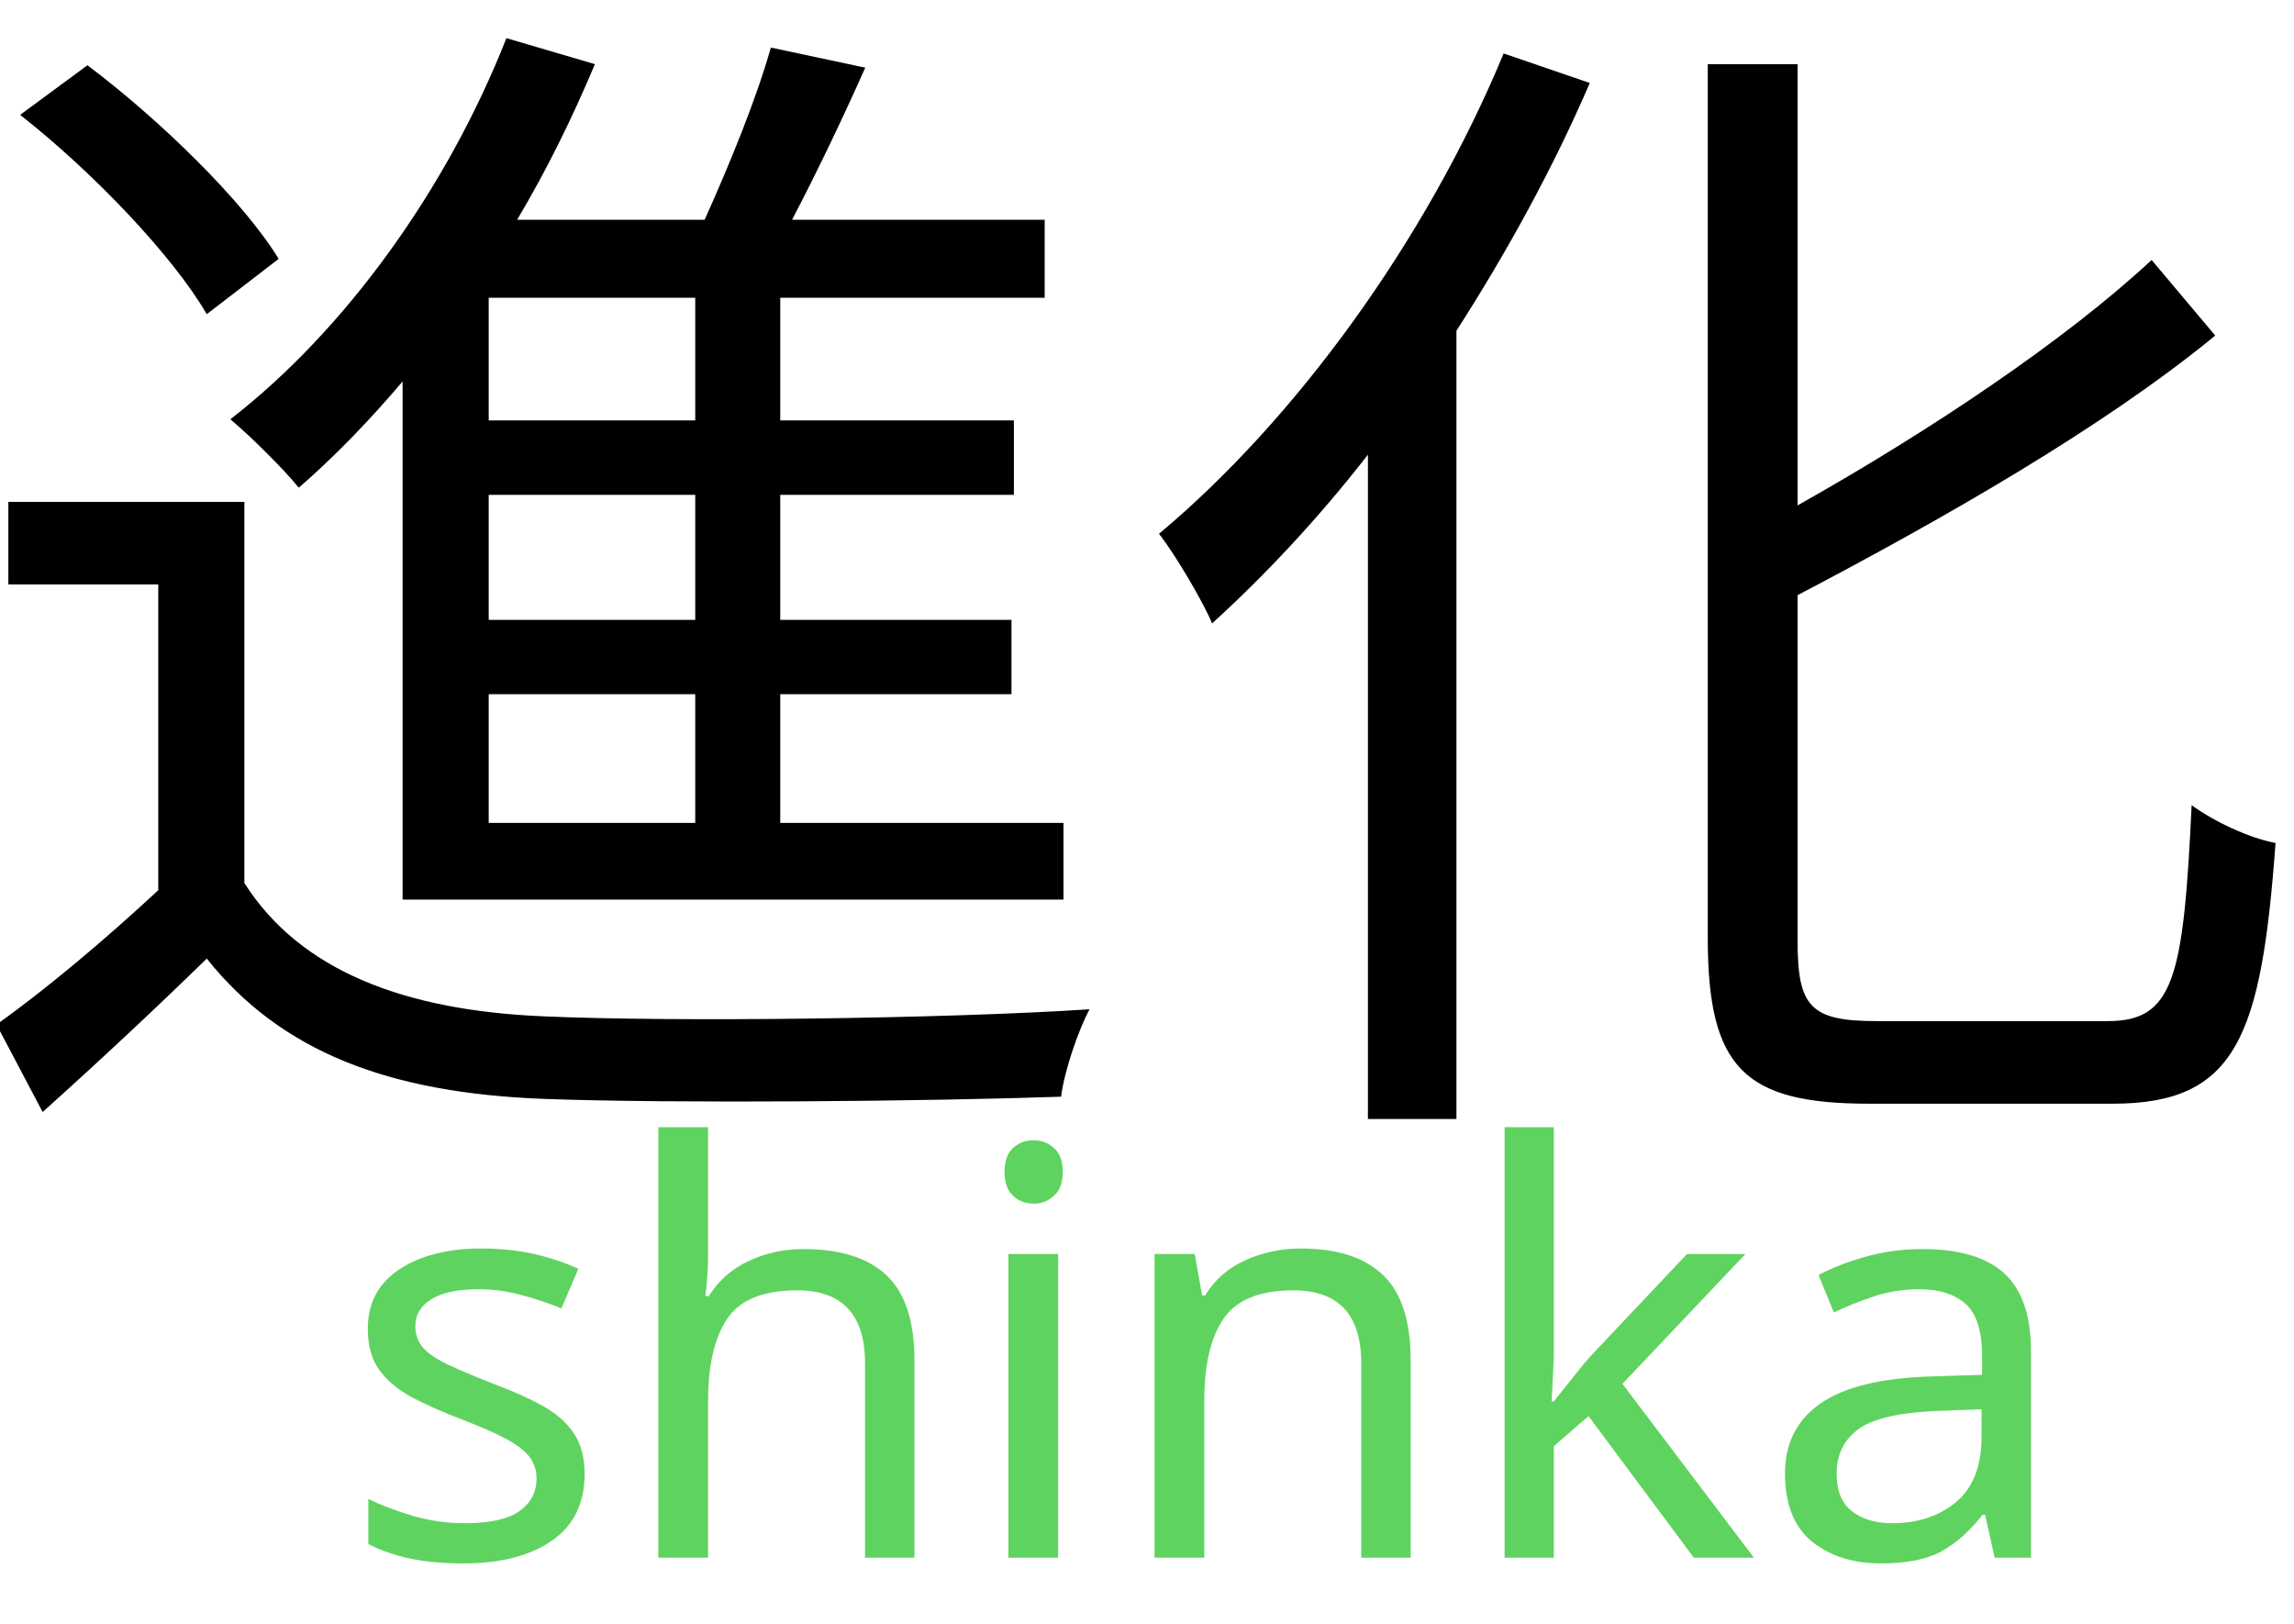
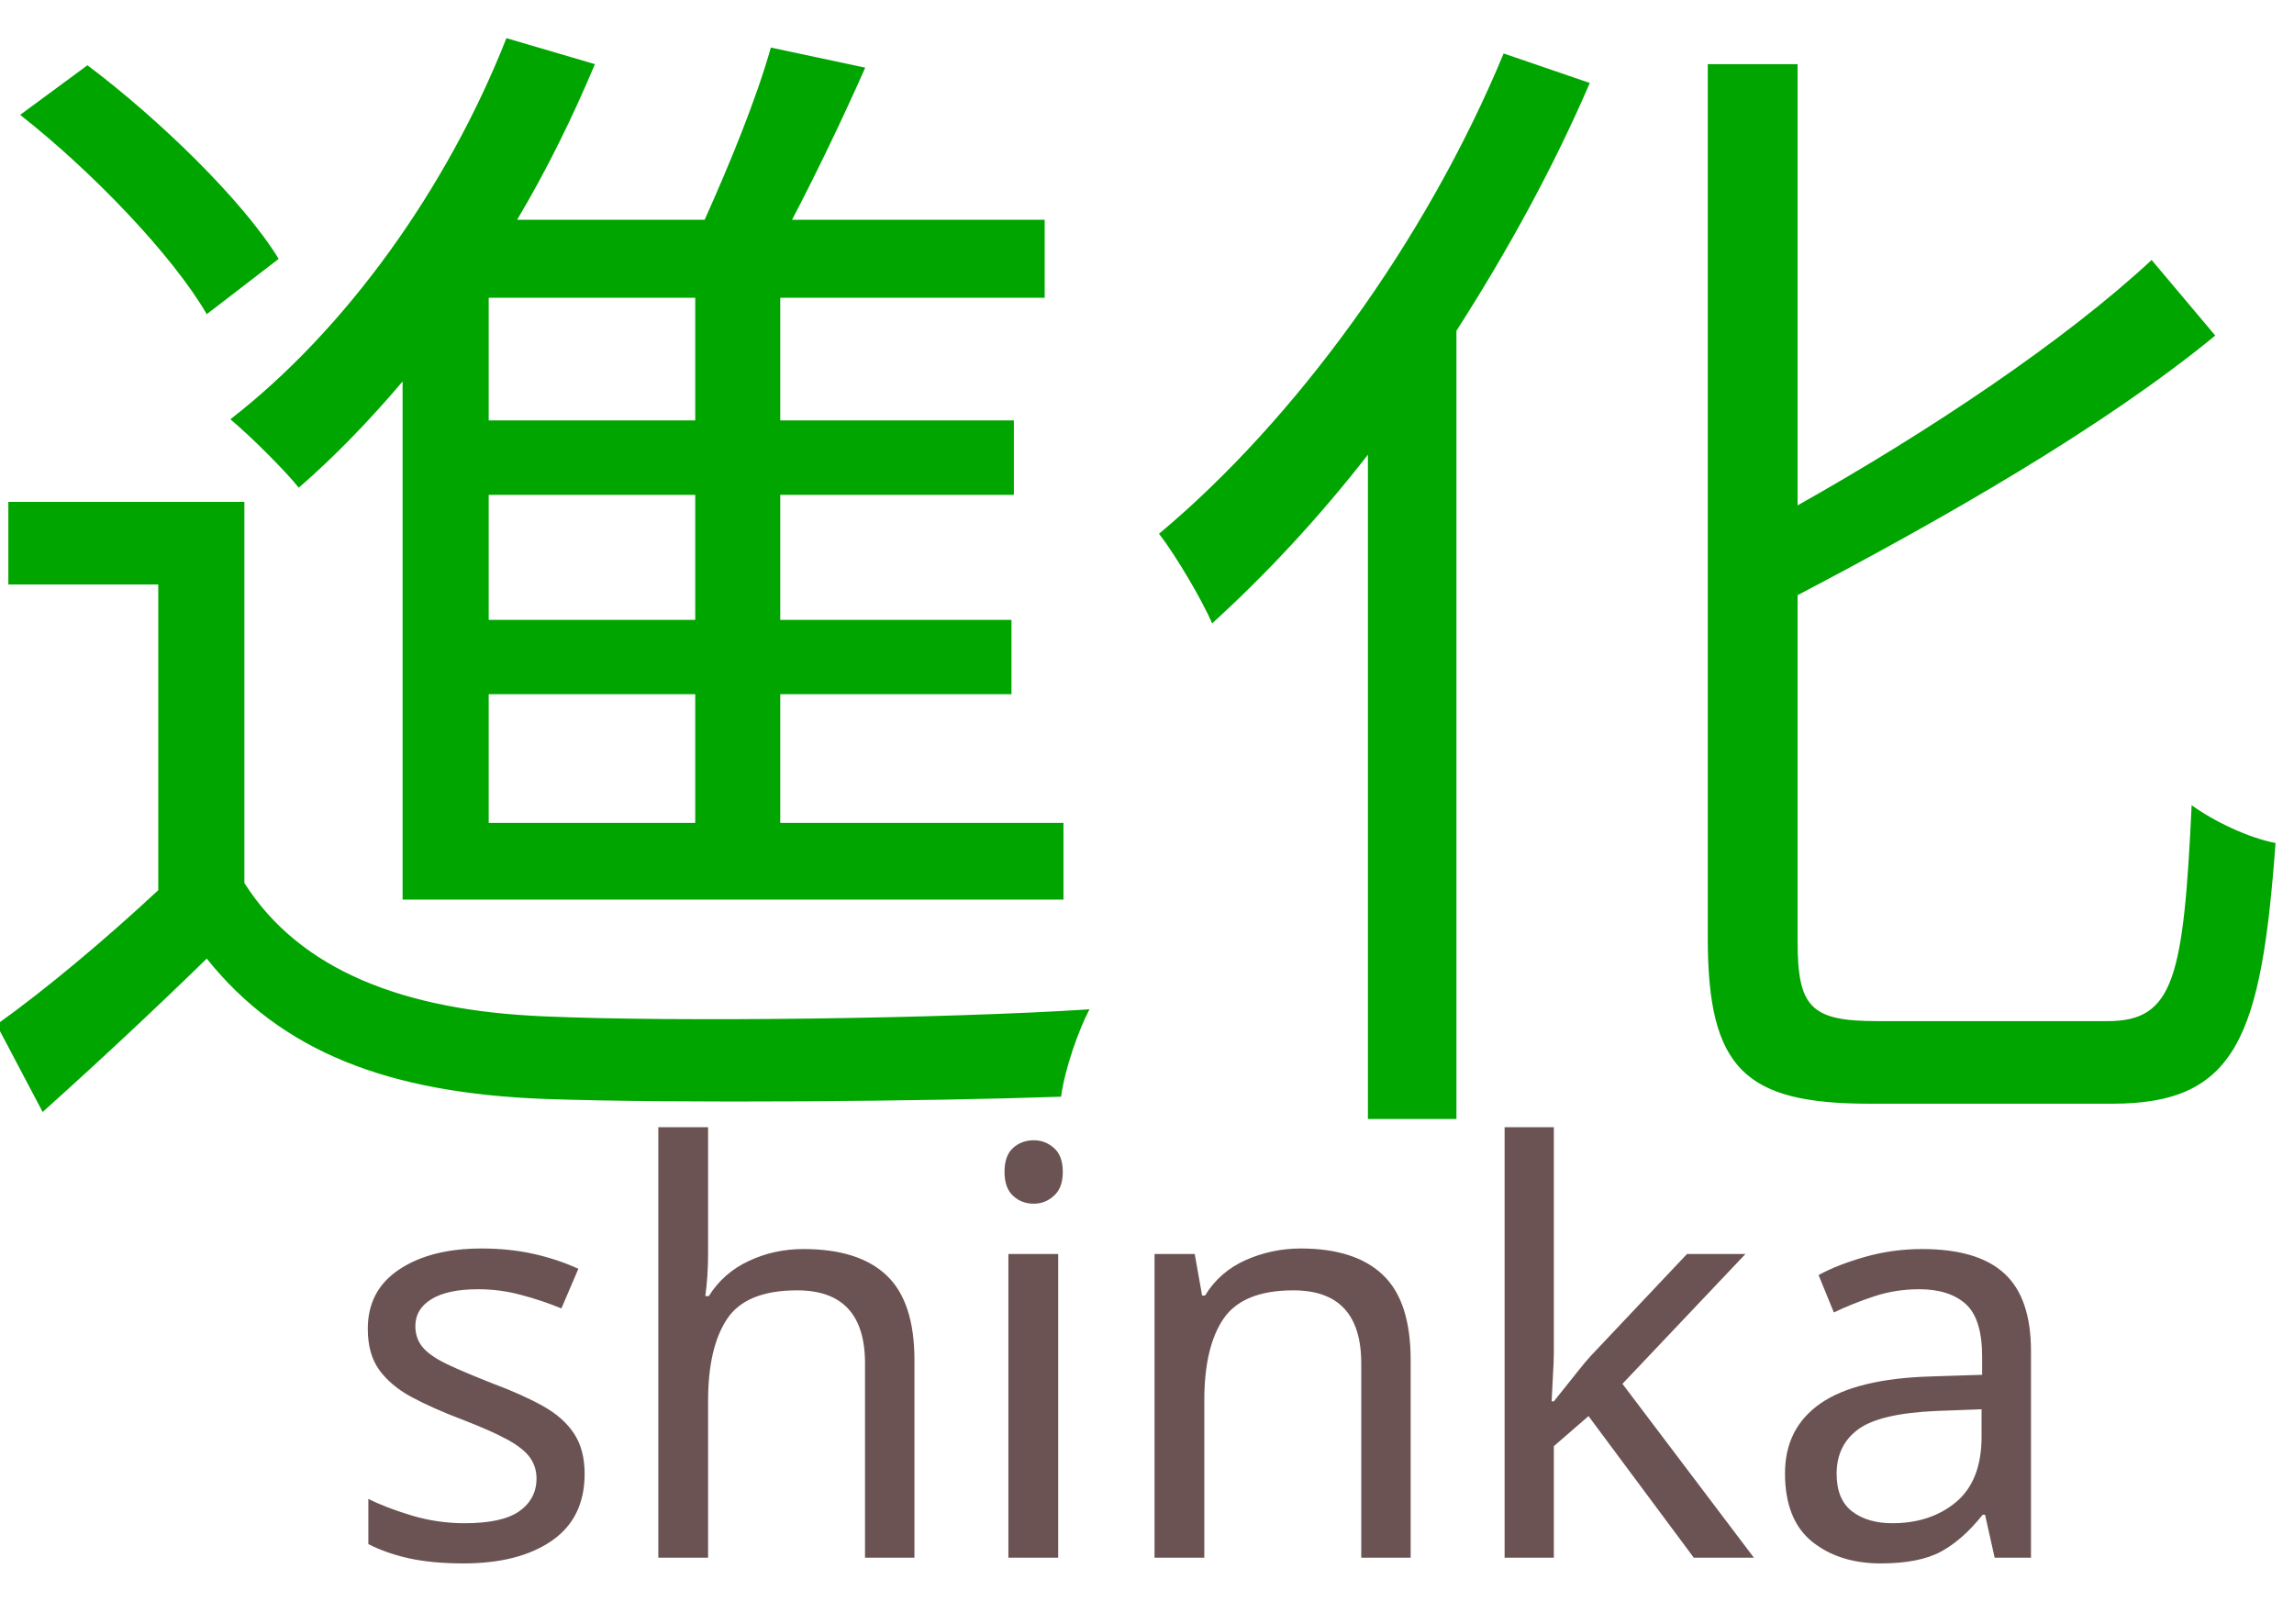
<svg xmlns="http://www.w3.org/2000/svg" width="194.38" height="137.58" id="svg2" version="1.1">
  <defs id="defs4" />
  <g id="layer1" transform="translate(0,-914.7822)">
-     <text xml:space="preserve" style="font-size:100px;font-style:normal;font-variant:normal;font-weight:normal;font-stretch:normal;line-height:125%;letter-spacing:0px;word-spacing:0px;fill:#000000;fill-opacity:1;stroke:none;font-family:TakaoMincho;-inkscape-font-specification:TakaoMincho" x="-3.887" y="1001.812" id="text2985">
-       <tspan id="tspan2987" x="-3.887" y="1001.812" style="font-size:100px;font-style:normal;font-variant:normal;font-weight:normal;font-stretch:normal;fill:#000000;font-family:AR PL UKai CN;-inkscape-font-specification:AR PL UKai CN">進化</tspan>
+     <text xml:space="preserve" style="font-size:100px;font-style:normal;font-variant:normal;font-weight:normal;font-stretch:normal;line-height:125%;letter-spacing:0px;word-spacing:0px;fill:#00a500;fill-opacity:1;stroke:none;font-family:TakaoMincho;-inkscape-font-specification:TakaoMincho" x="-3.887" y="1001.812" id="text2985">
+       <tspan id="tspan2987" x="-3.887" y="1001.812" style="font-size:100px;font-style:normal;font-variant:normal;font-weight:normal;font-stretch:normal;fill:#00a500;font-family:AR PL UKai CN;-inkscape-font-specification:AR PL UKai CN;fill-opacity:1">進化</tspan>
    </text>
-     <text xml:space="preserve" style="font-size:48px;font-style:normal;font-variant:normal;font-weight:normal;font-stretch:normal;line-height:125%;letter-spacing:0px;word-spacing:0px;fill:#5fd35f;fill-opacity:1;stroke:none;font-family:Ubuntu;-inkscape-font-specification:Ubuntu" x="28.712" y="1046.786" id="text2989">
-       <tspan id="tspan2991" x="28.712" y="1046.786" style="font-size:48px;font-style:normal;font-variant:normal;font-weight:normal;font-stretch:normal;fill:#5fd35f;font-family:Ubuntu;-inkscape-font-specification:Ubuntu">shinka</tspan>
+     <text xml:space="preserve" style="font-size:48px;font-style:normal;font-variant:normal;font-weight:normal;font-stretch:normal;line-height:125%;letter-spacing:0px;word-spacing:0px;fill:#6c5353;fill-opacity:1;stroke:none;font-family:Ubuntu;-inkscape-font-specification:Ubuntu" x="28.712" y="1046.786" id="text2989">
+       <tspan id="tspan2991" x="28.712" y="1046.786" style="font-size:48px;font-style:normal;font-variant:normal;font-weight:normal;font-stretch:normal;fill:#6c5353;font-family:Ubuntu;-inkscape-font-specification:Ubuntu">shinka</tspan>
    </text>
  </g>
</svg>
